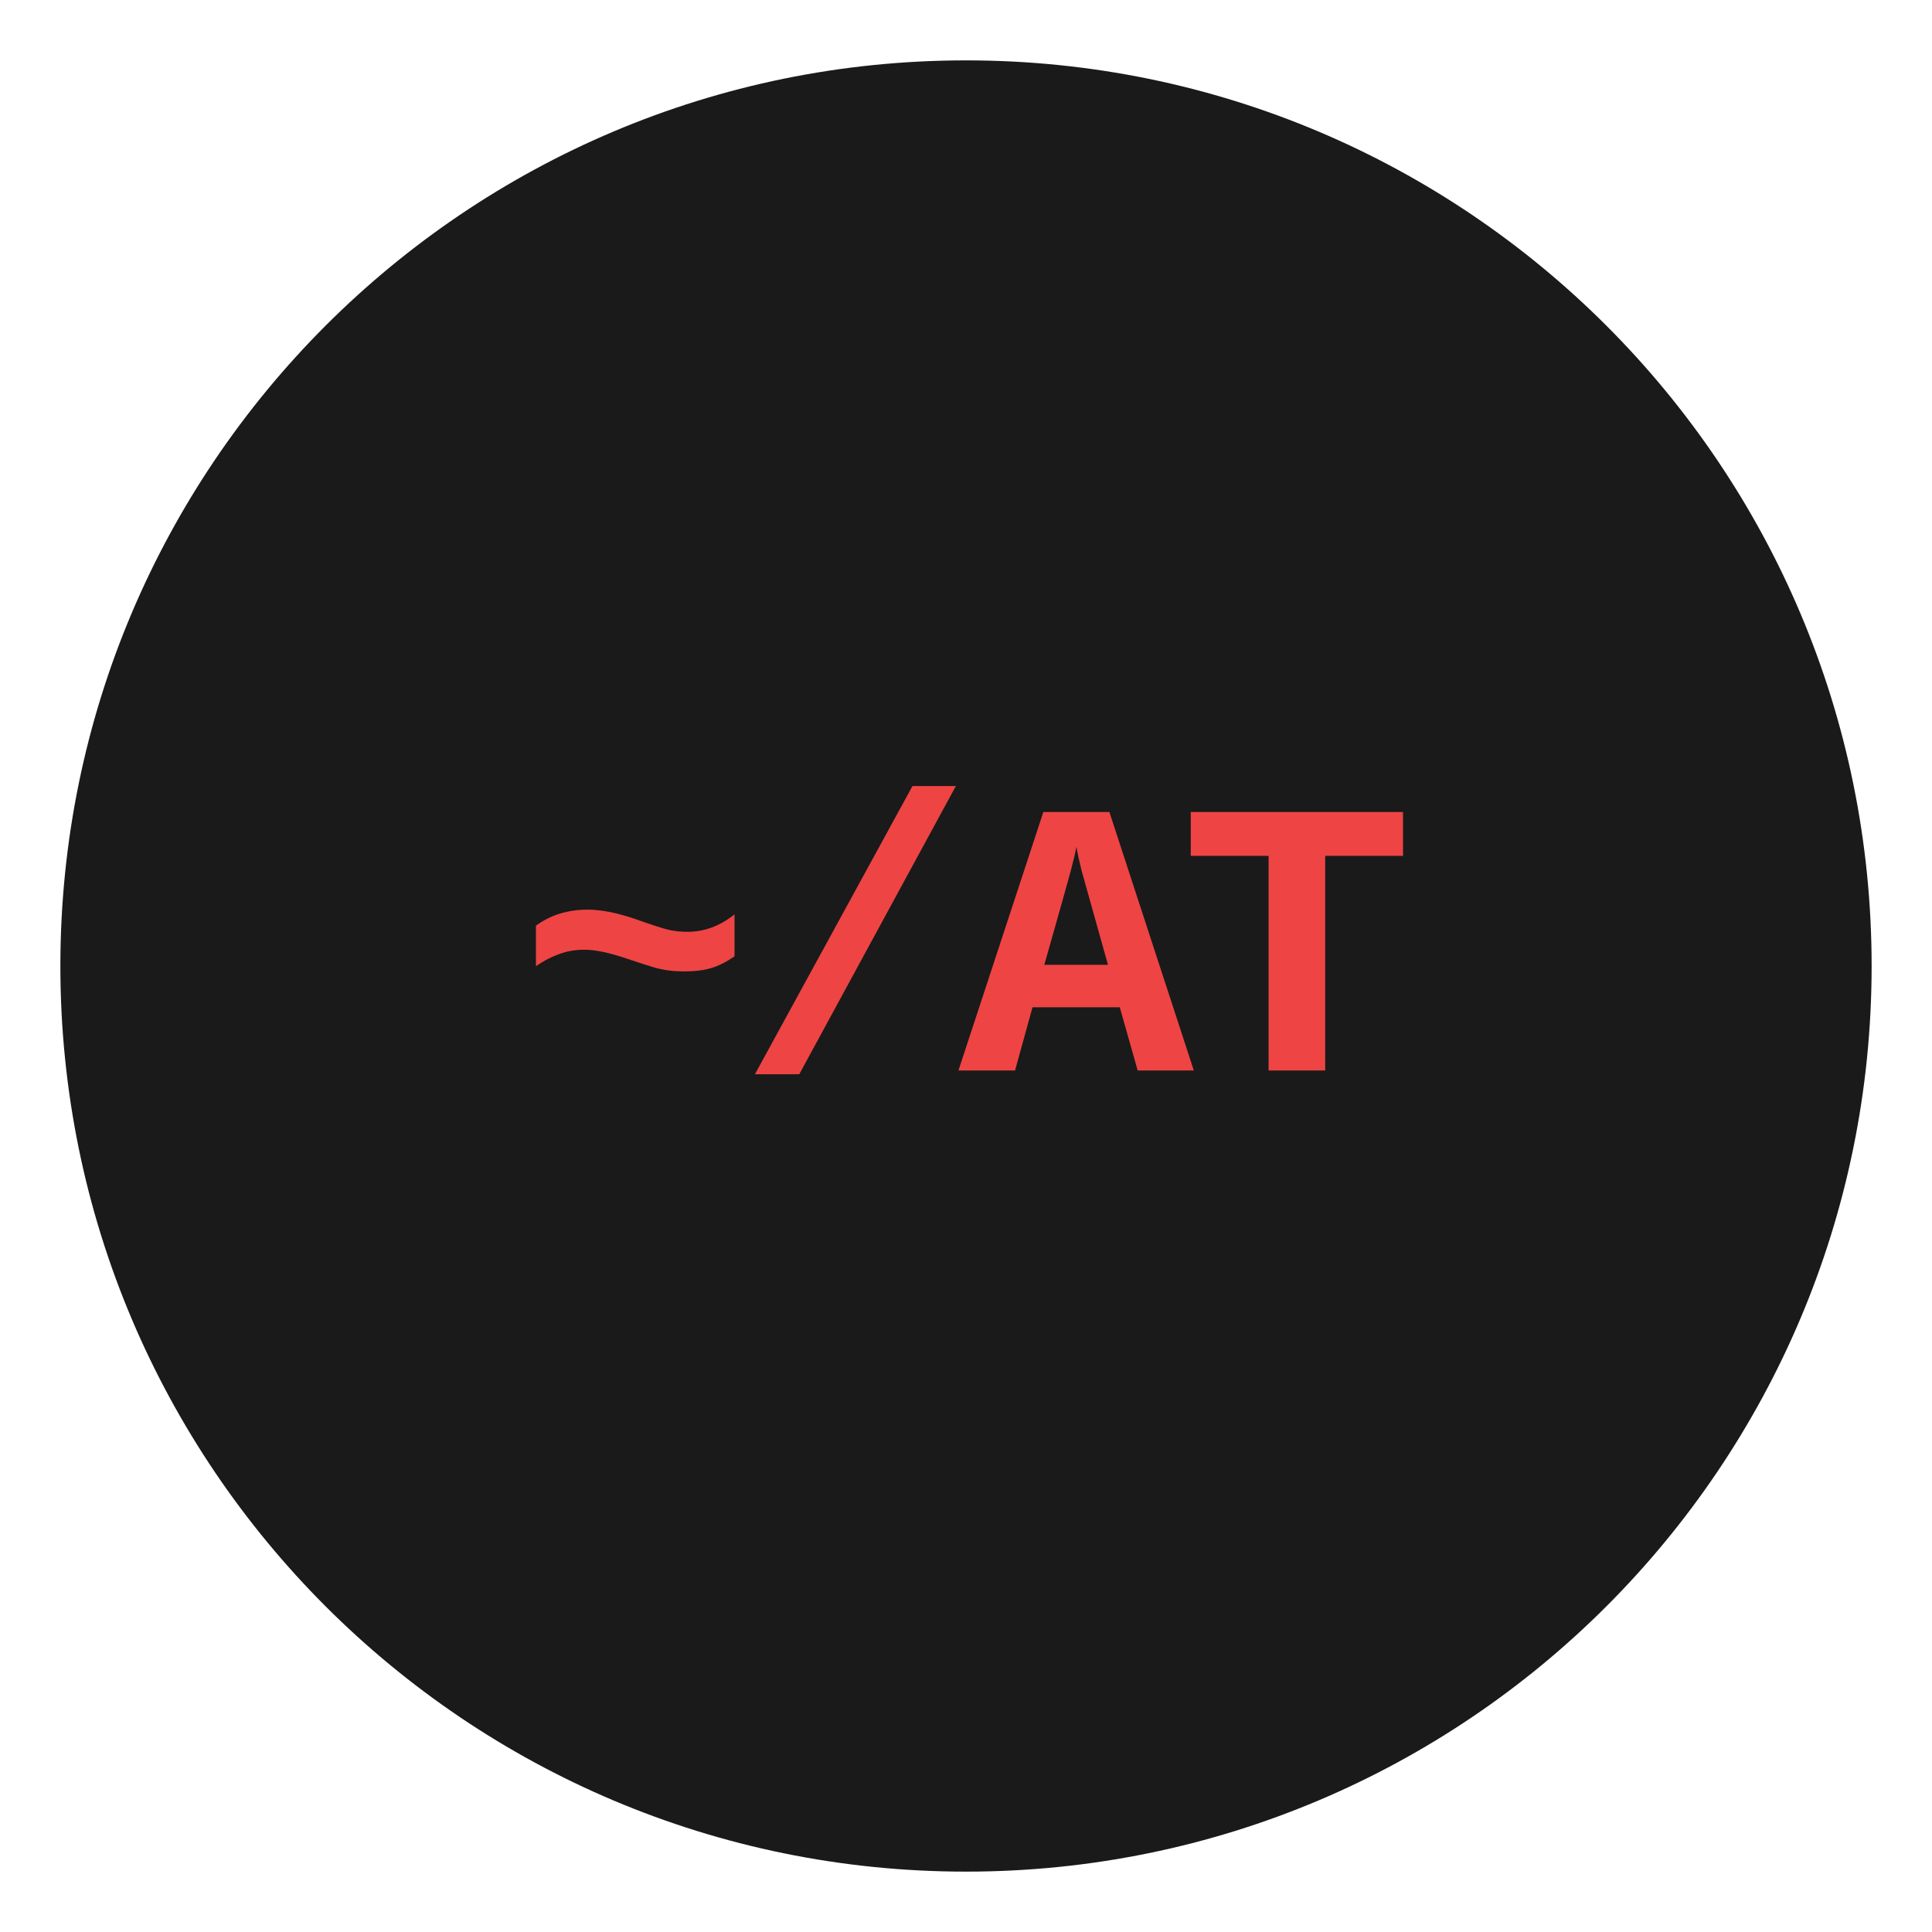
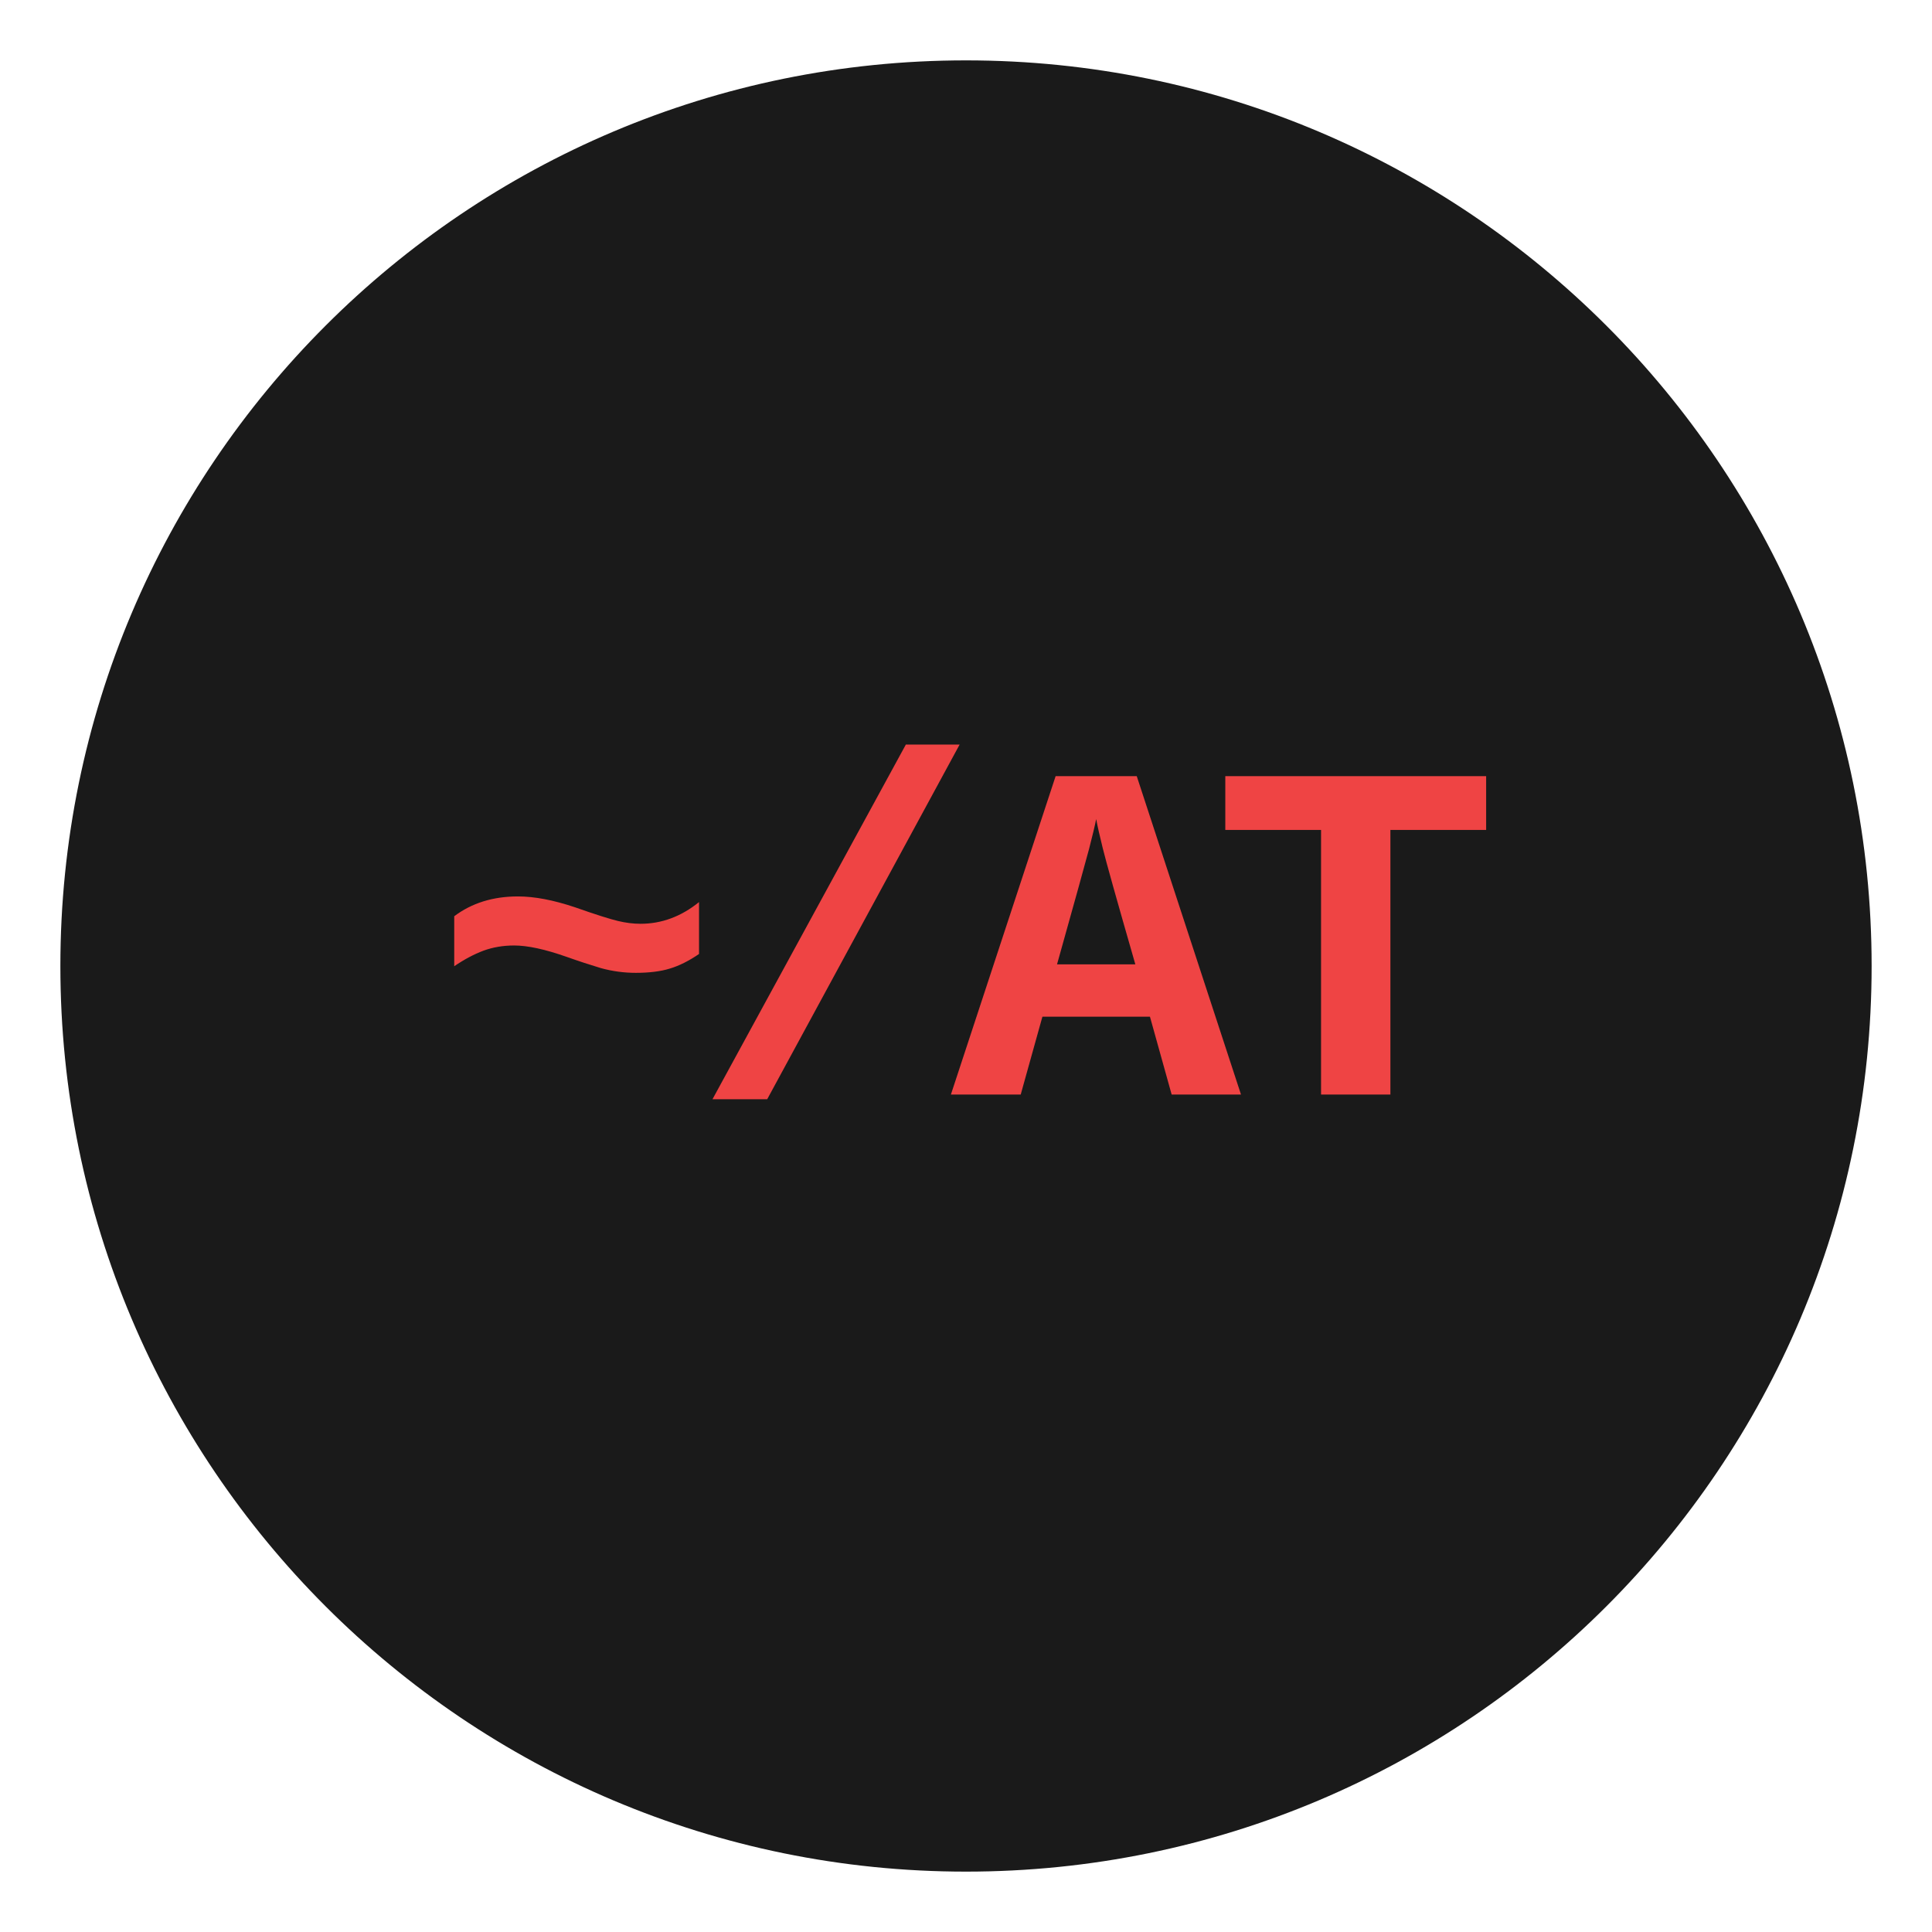
<svg xmlns="http://www.w3.org/2000/svg" viewBox="0 0 64 64">
  <circle cx="32" cy="32" r="30" fill="#1a1a1a" />
-   <text x="32" y="32" font-family="'Courier New', Courier, monospace" font-size="13" font-weight="bold" fill="#ef4444" text-anchor="middle" dominant-baseline="central" letter-spacing="-0.5">~/AT</text>
+   <text x="32" y="32" font-family="'Courier New', Courier, monospace" font-size="16" font-weight="bold" fill="#ef4444" text-anchor="middle" dominant-baseline="central" letter-spacing="-1">~/AT</text>
</svg>
